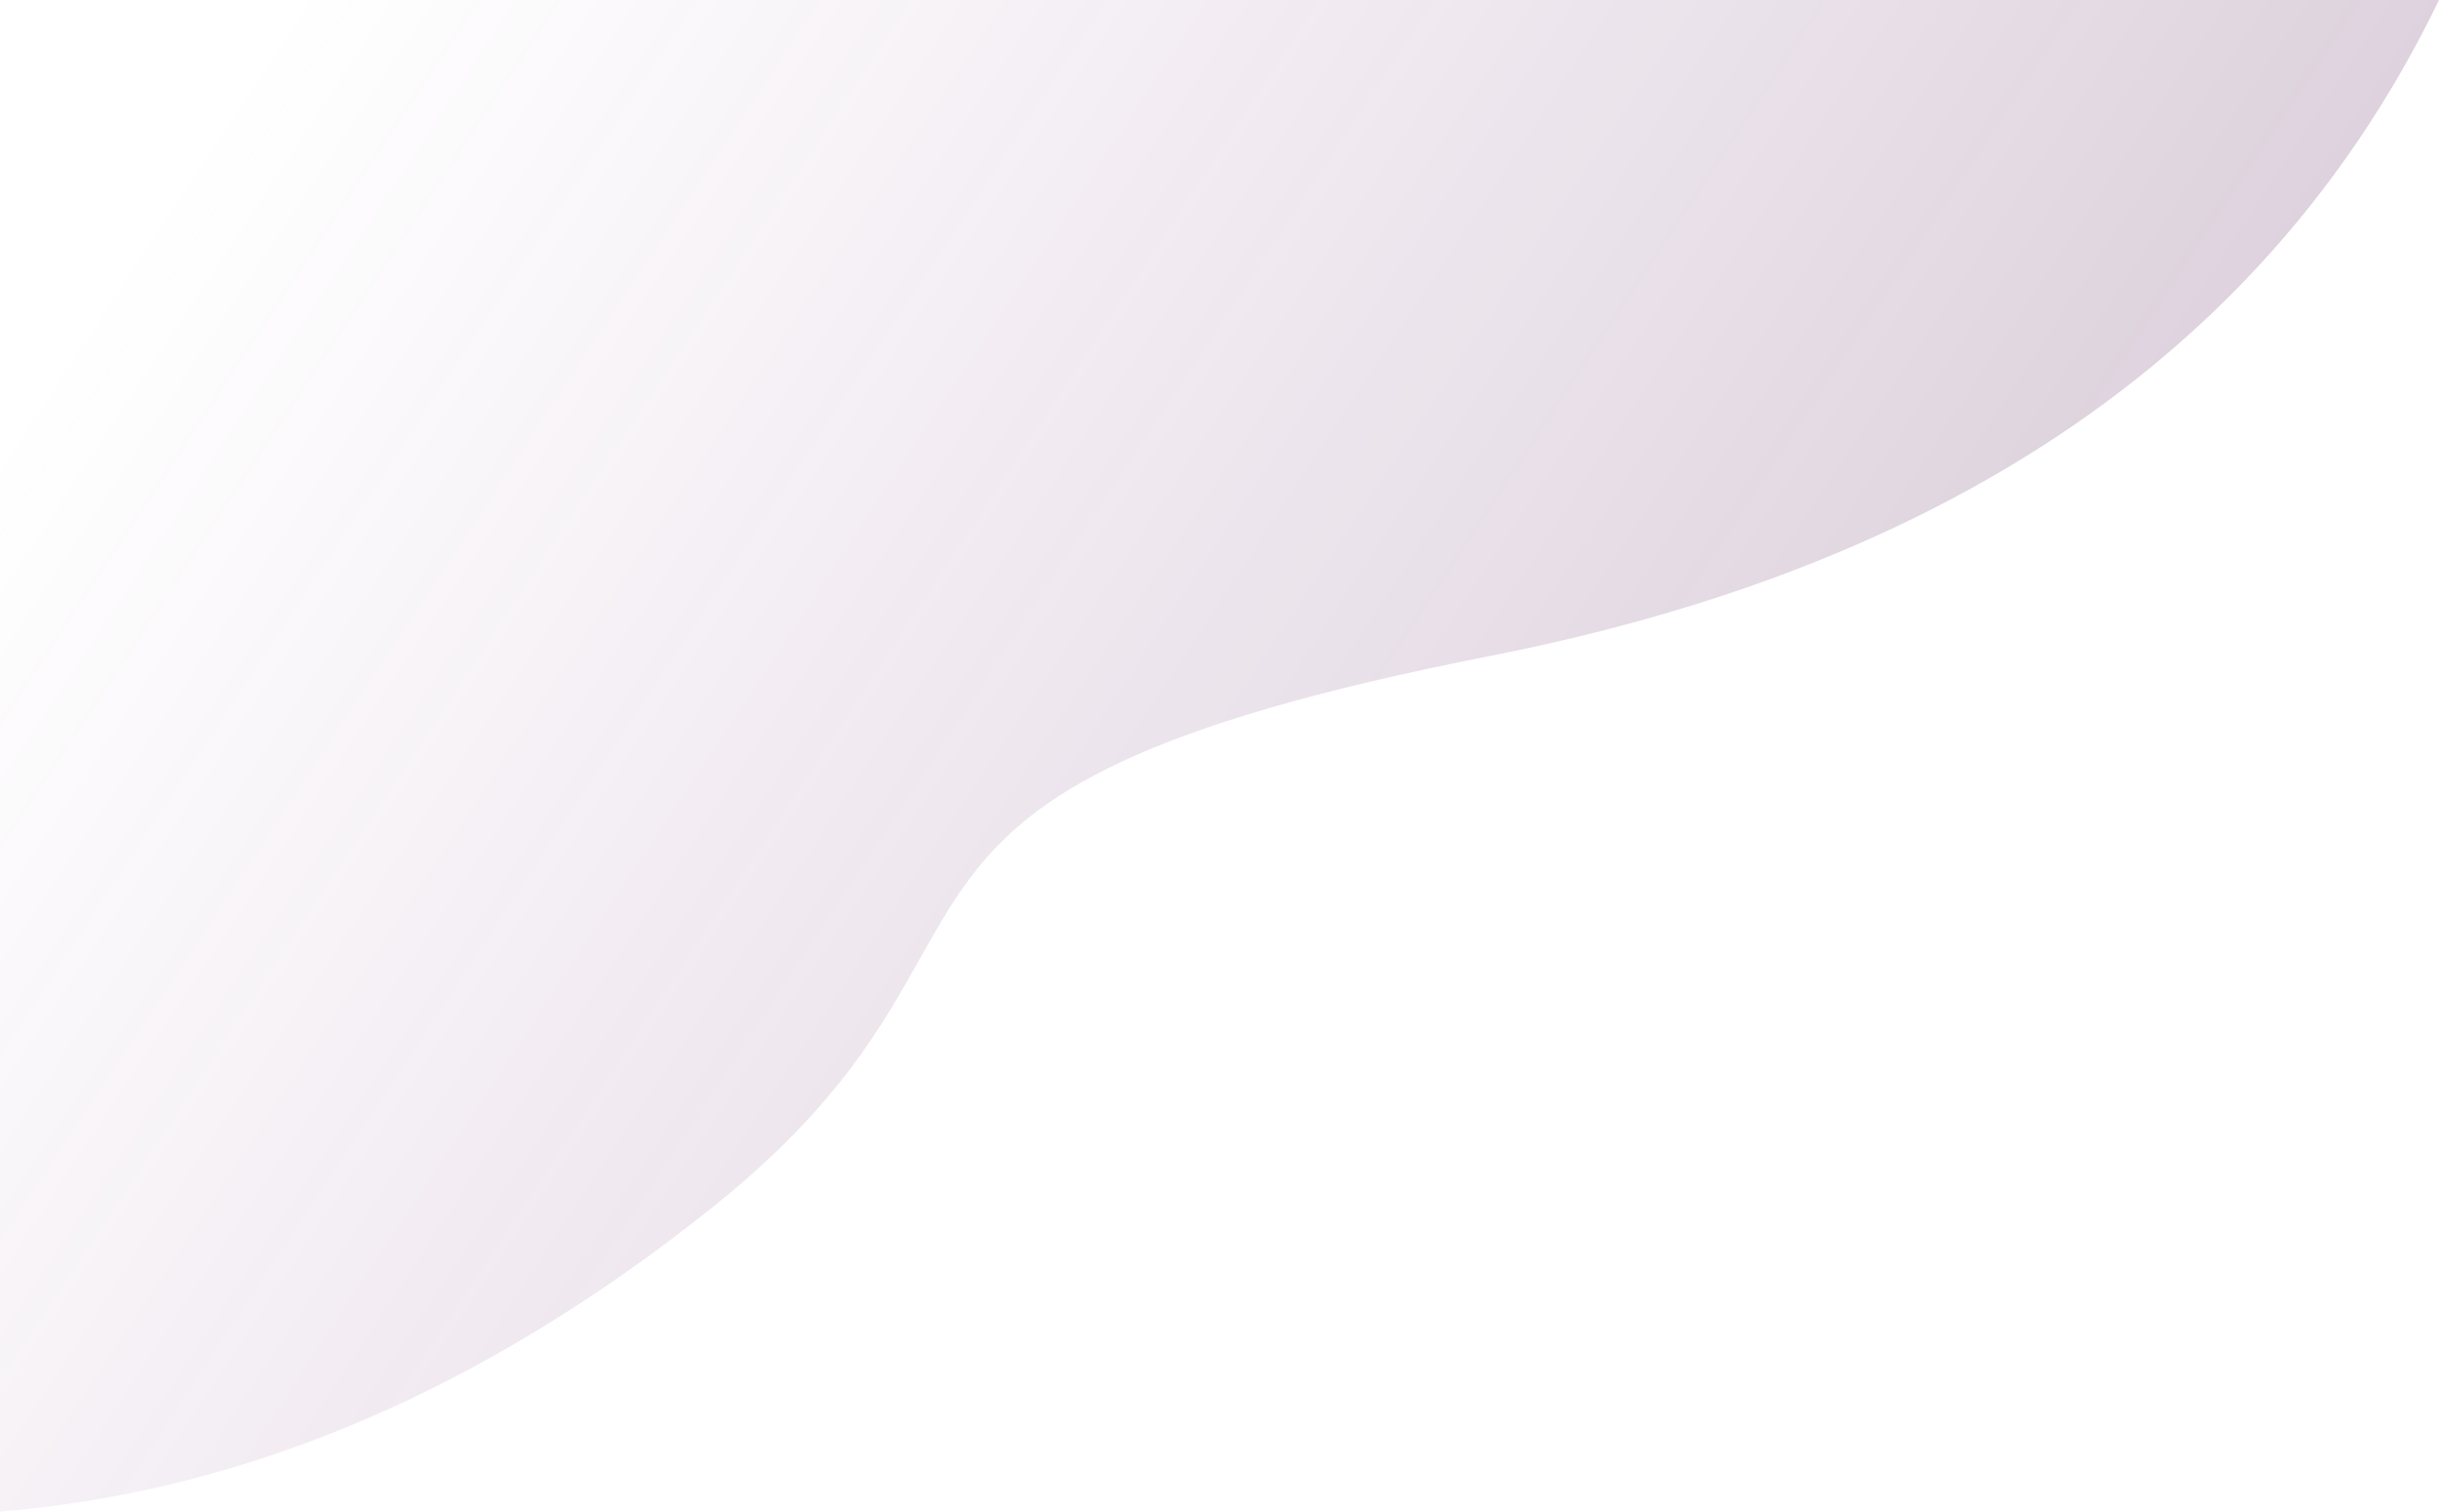
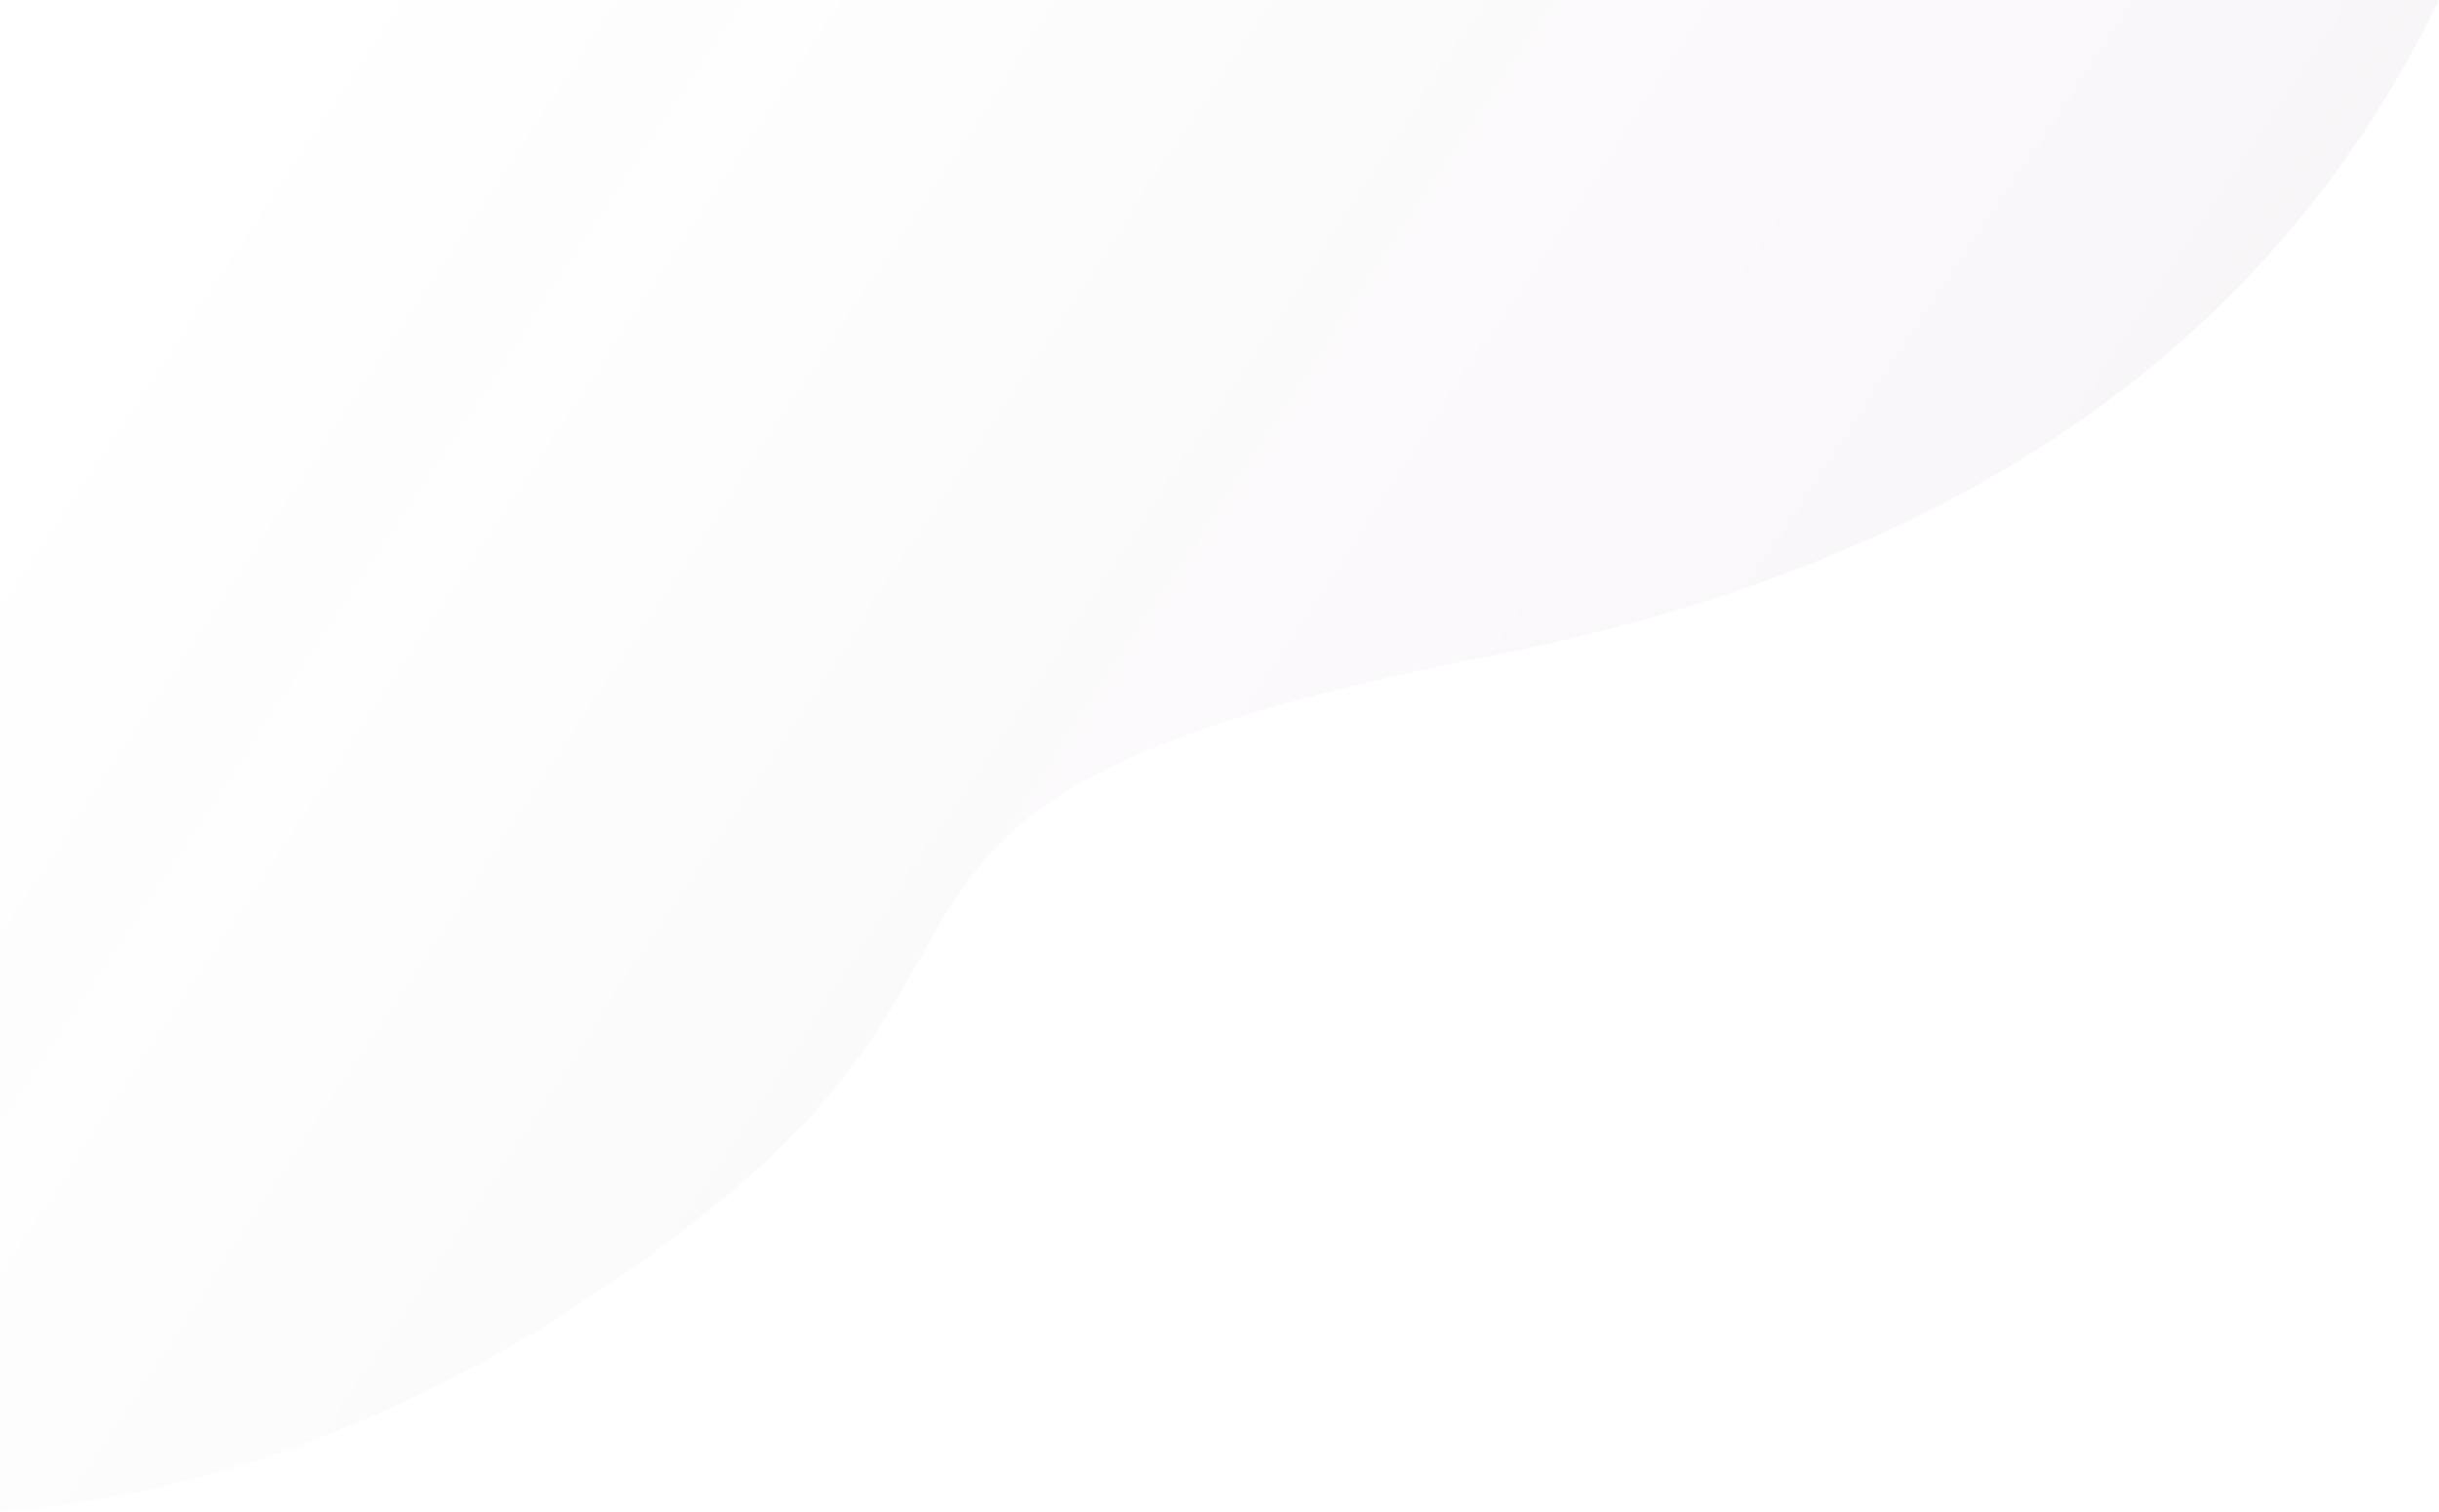
<svg xmlns="http://www.w3.org/2000/svg" width="584" height="362">
  <defs>
    <linearGradient x1="100%" y1="69.212%" x2="9.399%" y2="32.183%" id="a">
      <stop stop-color="#8A4389" stop-opacity="0" offset="0%" />
      <stop stop-color="#512051" offset="100%" />
      <stop stop-color="#512051" offset="100%" />
      <stop stop-color="#512051" offset="100%" />
    </linearGradient>
  </defs>
-   <path d="M0 362c40.022-82.8 115.736-135.154 227.141-157.064 167.108-32.864 103.85-66.012 185.949-131.796C467.823 29.284 524.793 4.904 584 0v362H0z" transform="rotate(180 292 181)" fill="url(#a)" fill-rule="evenodd" opacity=".25" />
+   <path d="M0 362c40.022-82.8 115.736-135.154 227.141-157.064 167.108-32.864 103.85-66.012 185.949-131.796C467.823 29.284 524.793 4.904 584 0v362H0z" transform="rotate(180 292 181)" fill="url(#a)" fill-rule="evenodd" opacity=".05" />
</svg>
